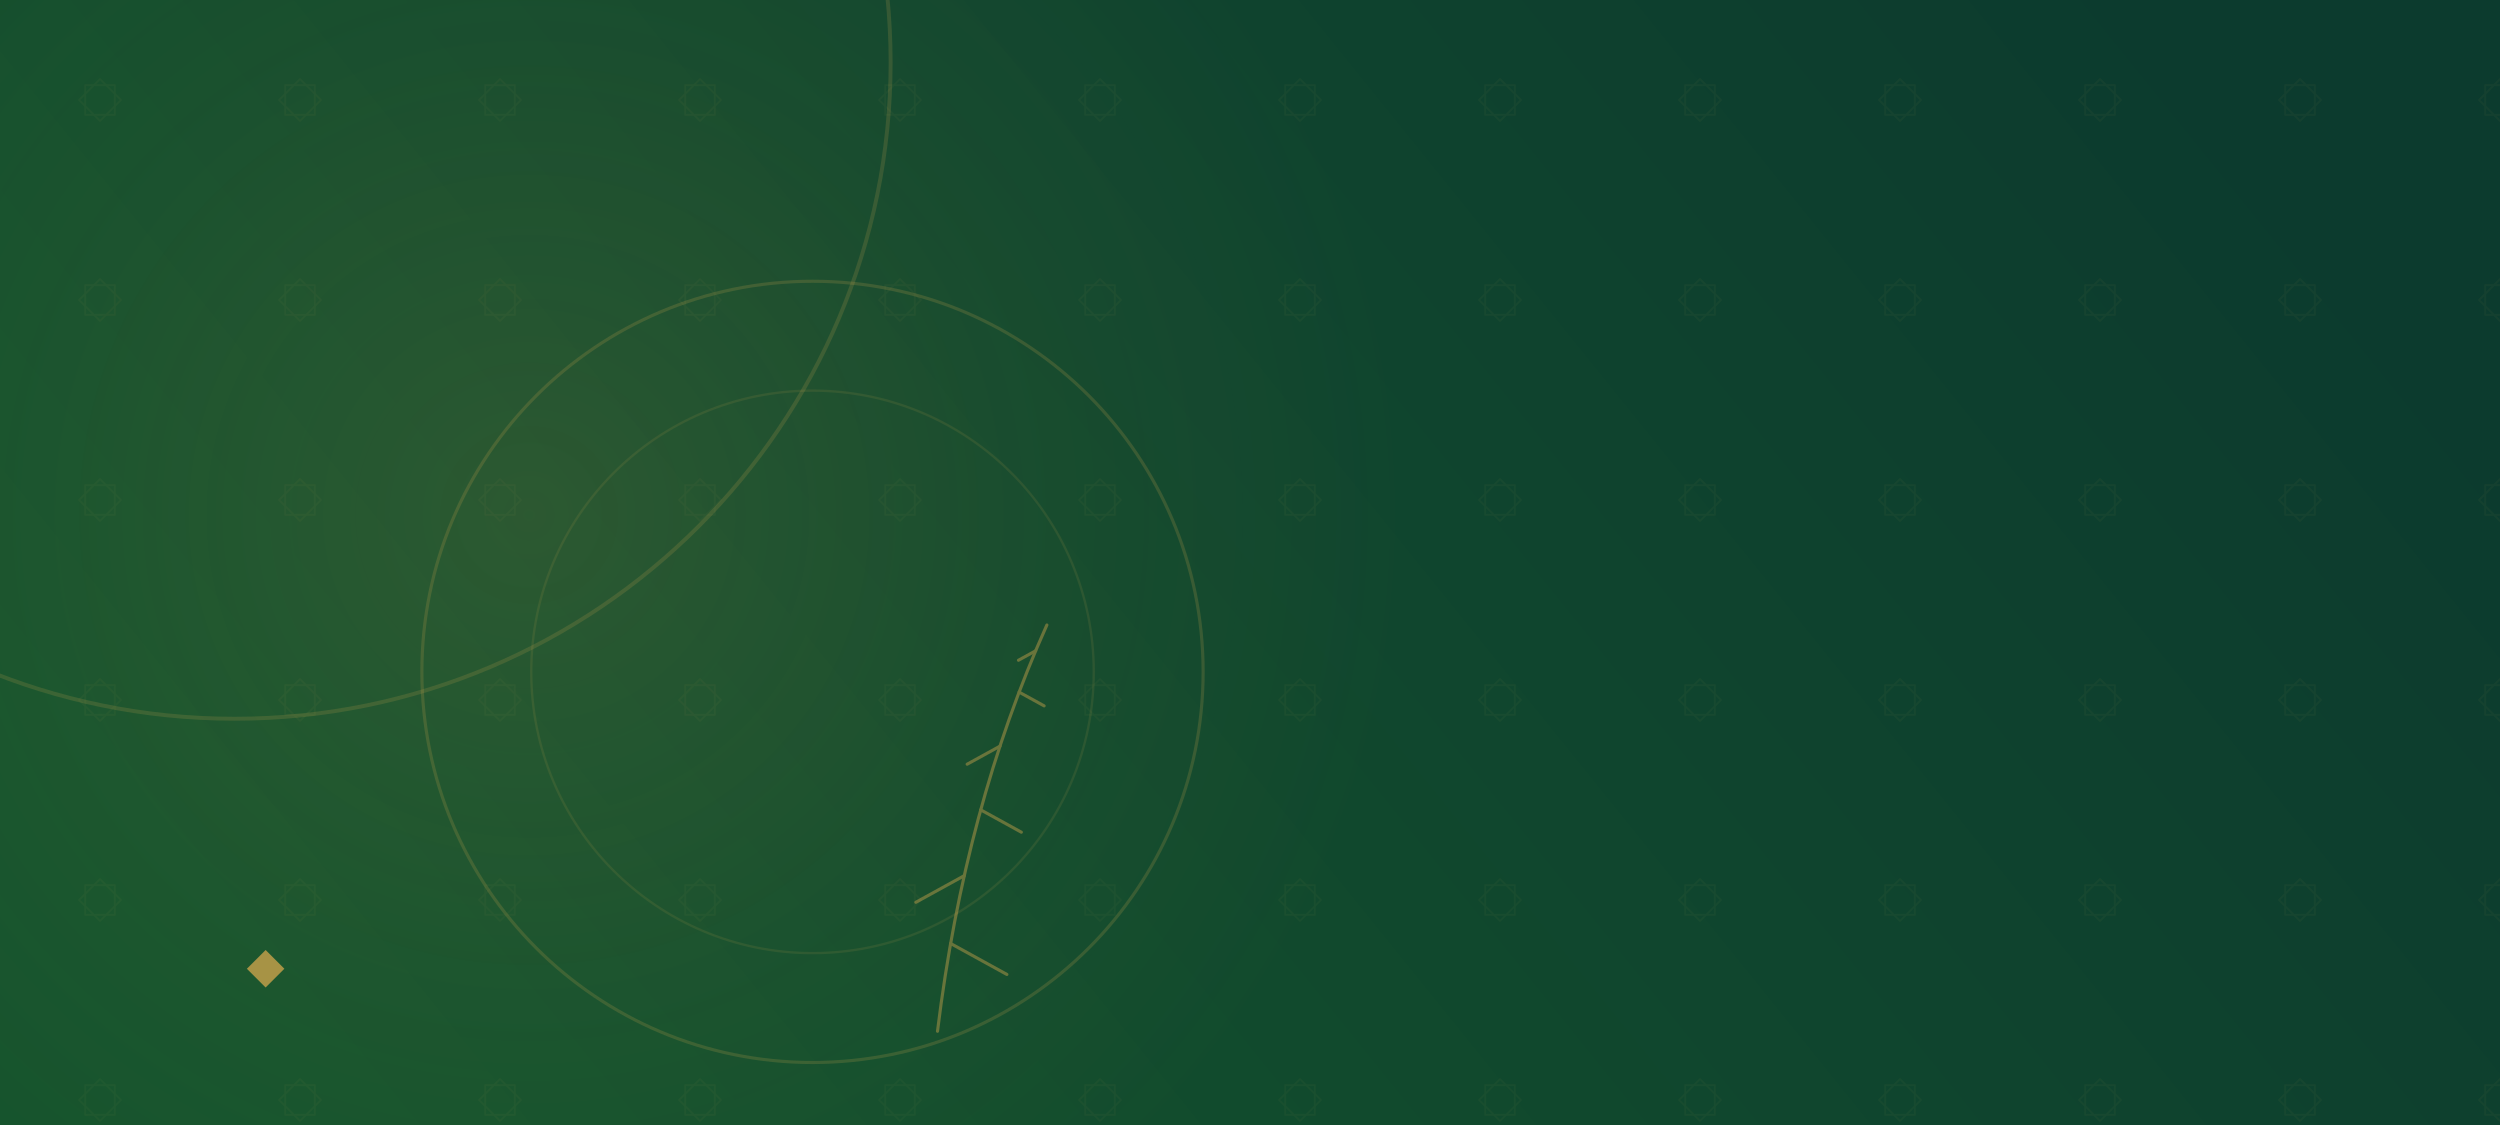
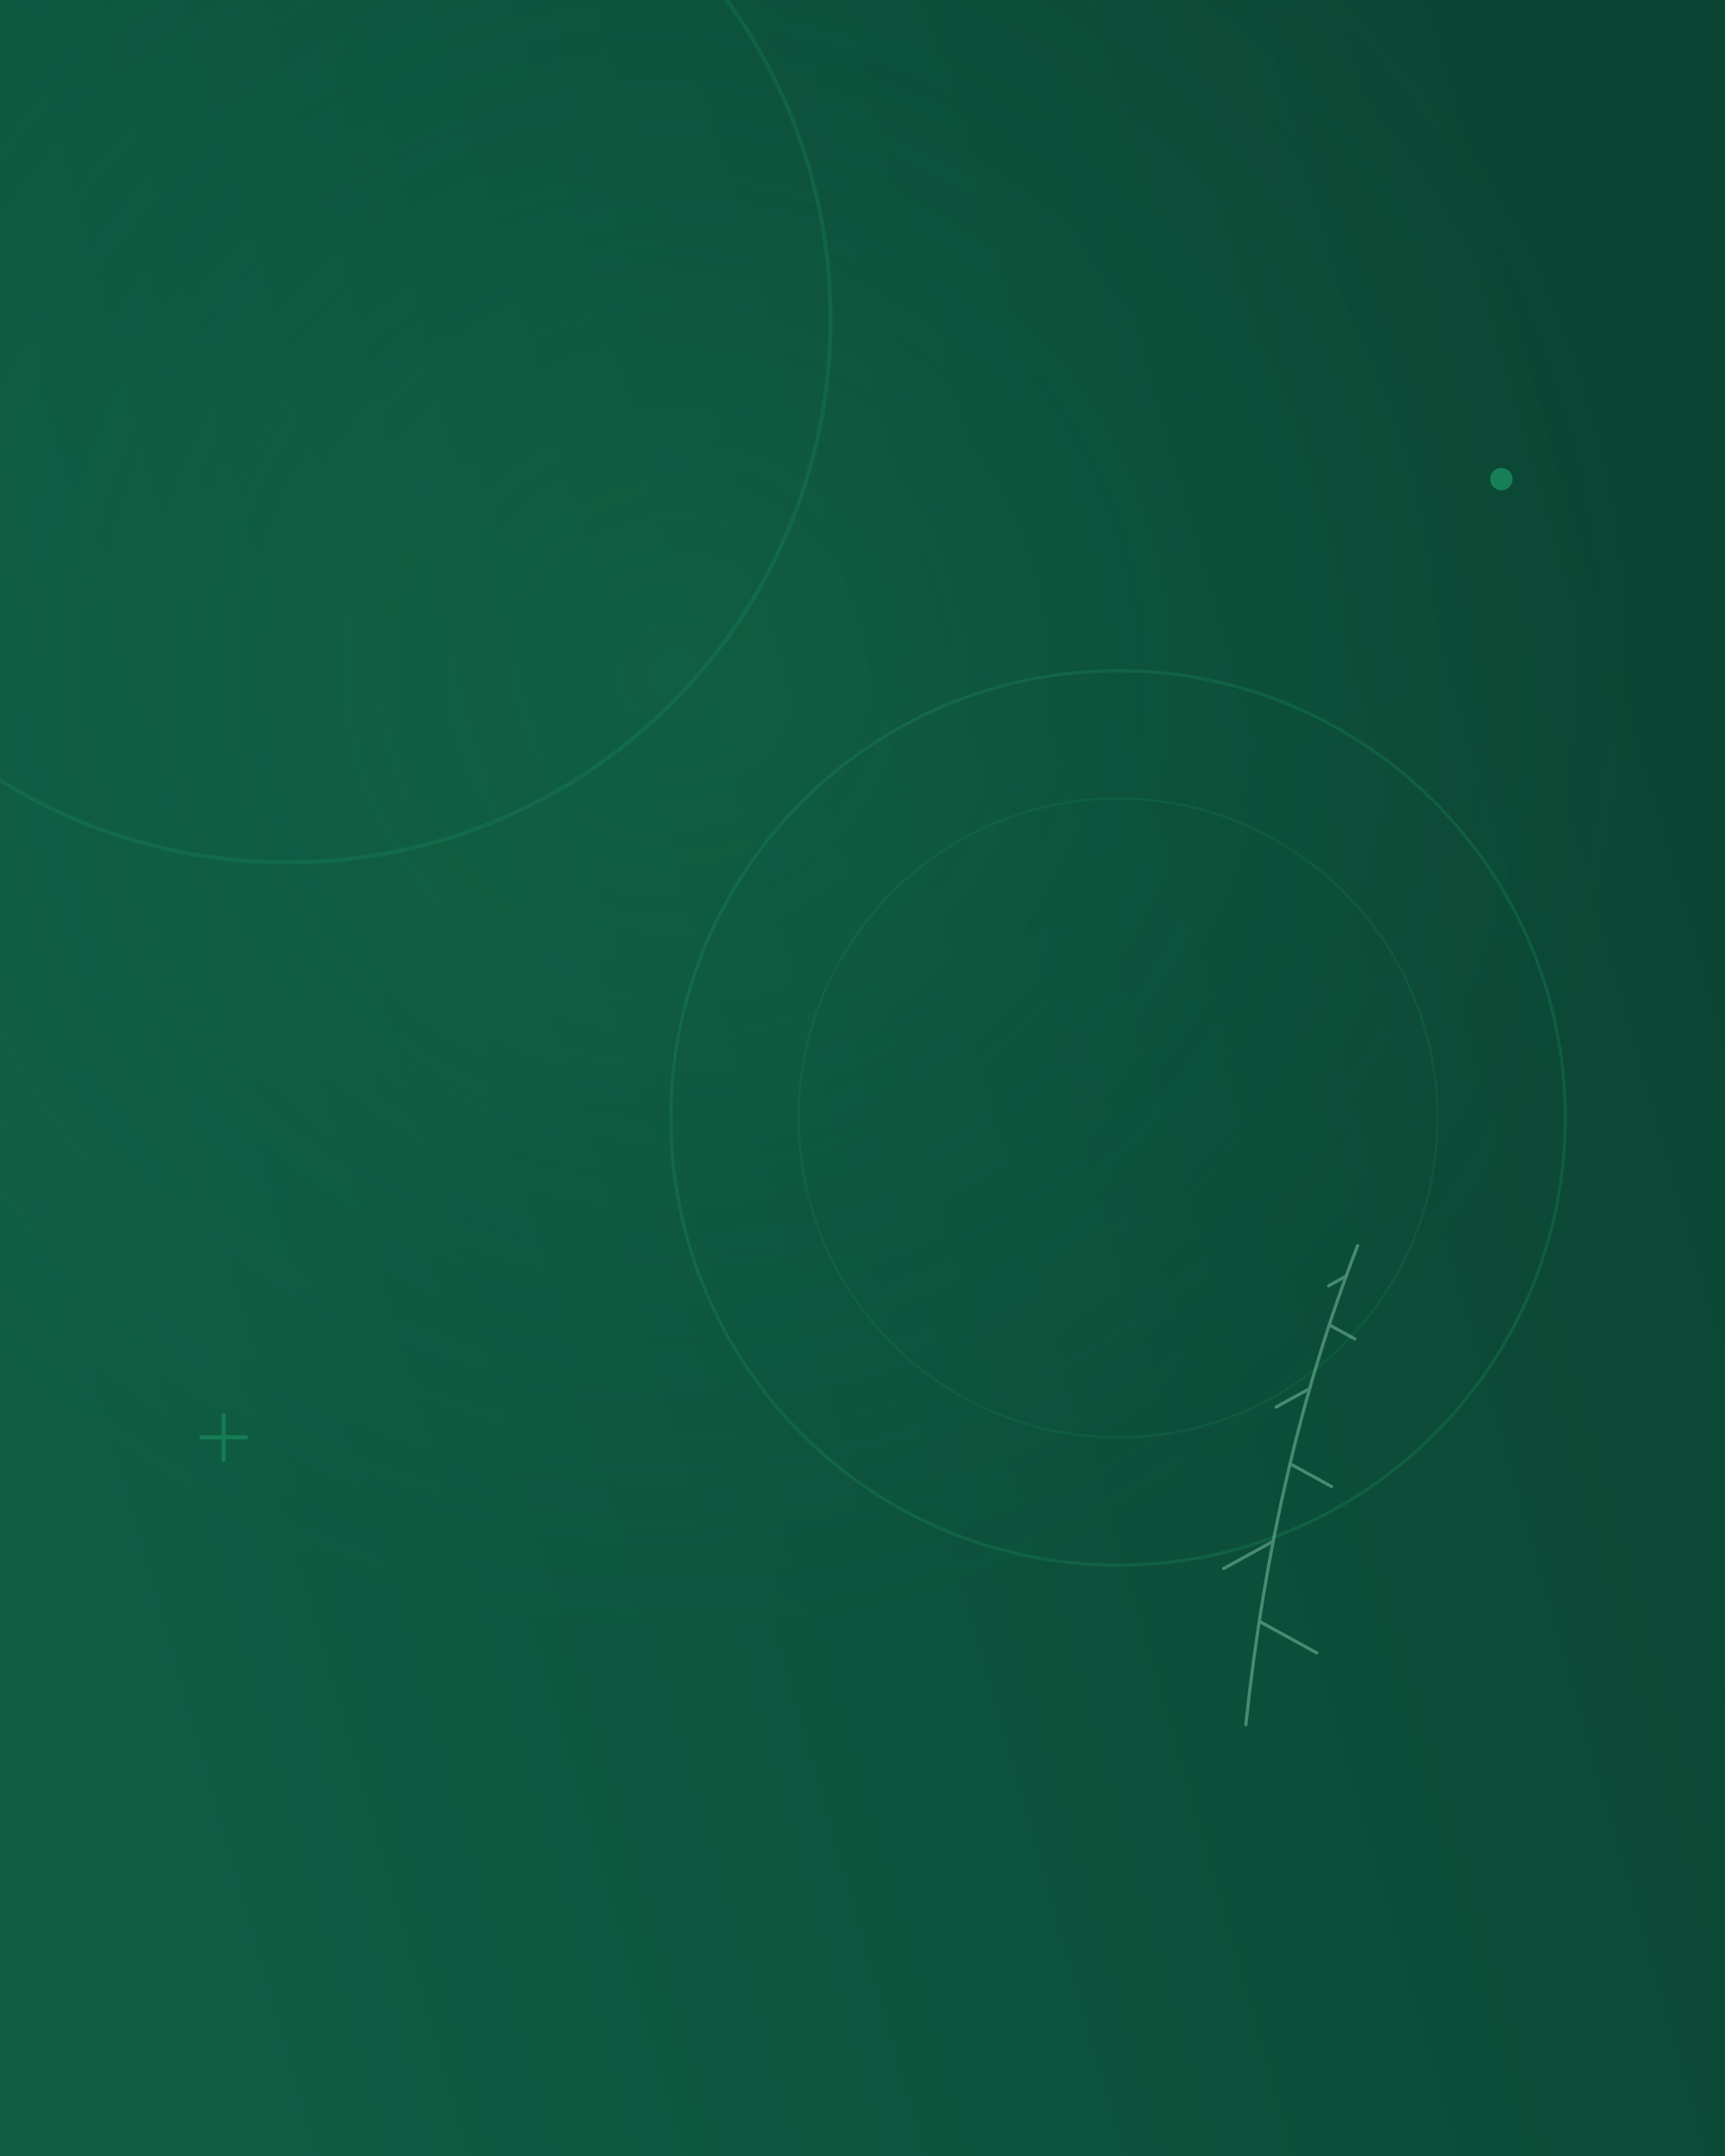
- <svg xmlns="http://www.w3.org/2000/svg" width="1600" height="720" viewBox="0 0 1600 720" shape-rendering="geometricPrecision">
+ <svg xmlns="http://www.w3.org/2000/svg" width="1080" height="1350" viewBox="0 0 1080 1350" shape-rendering="geometricPrecision">
  <defs>
    <linearGradient id="bg" x1="0.97" y1="0.33" x2="0.03" y2="0.67">
-       <stop offset="0%" stop-color="#0C3B2E" />
-       <stop offset="100%" stop-color="#14532D" />
+       <stop offset="0%" stop-color="#0B4634" />
+       <stop offset="100%" stop-color="#0F5C43" />
    </linearGradient>
-     <pattern id="stars" width="128" height="128" patternUnits="userSpaceOnUse">
-       <g fill="none" stroke="#C9A24B" stroke-width="1.2" opacity="0.05" stroke-linejoin="round">
-         <rect x="54.5" y="54.5" width="19" height="19" />
-         <rect x="54.5" y="54.5" width="19" height="19" transform="rotate(45 64 64)" />
-       </g>
-     </pattern>
    <radialGradient id="glow">
-       <stop offset="0%" stop-color="#C9A24B" stop-opacity="0.14" />
-       <stop offset="55%" stop-color="#C9A24B" stop-opacity="0.05" />
-       <stop offset="100%" stop-color="#C9A24B" stop-opacity="0" />
+       <stop offset="0%" stop-color="#1E9E6A" stop-opacity="0.16" />
+       <stop offset="55%" stop-color="#1E9E6A" stop-opacity="0.06" />
+       <stop offset="100%" stop-color="#1E9E6A" stop-opacity="0" />
    </radialGradient>
  </defs>
-   <rect width="1600" height="720" fill="url(#bg)" />
-   <rect width="1600" height="720" fill="url(#stars)" />
-   <circle cx="340" cy="330" r="560" fill="url(#glow)" />
-   <circle cx="150" cy="40" r="420" fill="none" stroke="#C9A24B" stroke-width="2.5" opacity="0.18" />
-   <circle cx="520" cy="430" r="250" fill="none" stroke="#C9A24B" stroke-width="2" opacity="0.2" />
-   <circle cx="520" cy="430" r="180" fill="none" stroke="#C9A24B" stroke-width="1.5" opacity="0.12" />
-   <g fill="none" stroke="#C9A24B" stroke-width="2" stroke-linecap="round" opacity="0.45">
-     <path d="M 600 660 Q 617.5 517 670 400" />
-     <path d="M 608.4 603.84 l 36 19.8" />
-     <path d="M 617.14 560.41 l -31 17.05" />
-     <path d="M 627.66 518.31 l 26 14.3" />
-     <path d="M 639.98 477.54 l -21 11.55" />
-     <path d="M 652.23 442.96 l 16 8.8" />
-     <path d="M 662.82 416.51 l -11 6.05" />
+   <rect width="1080" height="1350" fill="url(#bg)" />
+   <circle cx="420" cy="420" r="620" fill="url(#glow)" />
+   <circle cx="180" cy="200" r="340" fill="none" stroke="#1E9E6A" stroke-width="2.5" opacity="0.2" />
+   <circle cx="700" cy="700" r="280" fill="none" stroke="#1E9E6A" stroke-width="2" opacity="0.22" />
+   <circle cx="700" cy="700" r="200" fill="none" stroke="#1E9E6A" stroke-width="1.5" opacity="0.14" />
+   <g fill="none" stroke="#8FD4B3" stroke-width="2" stroke-linecap="round" opacity="0.45">
+     <path d="M 780 1080 Q 797.5 915 850 780" />
+     <path d="M 788.4 1015.2 l 36 19.8" />
+     <path d="M 797.14 965.09 l -31 17.05" />
+     <path d="M 807.66 916.51 l 26 14.3" />
+     <path d="M 819.98 869.47 l -21 11.55" />
+     <path d="M 832.23 829.57 l 16 8.8" />
+     <path d="M 842.82 799.05 l -11 6.05" />
  </g>
-   <path d="M 170 608 L 182 620 L 170 632 L 158 620 Z" fill="#C9A24B" opacity="0.8" />
+   <circle cx="940" cy="300" r="7" fill="#1E9E6A" opacity="0.65" />
+   <path d="M 126 900 H 154 M 140 886 V 914" stroke="#1E9E6A" stroke-width="2.5" stroke-linecap="round" opacity="0.5" />
</svg>
